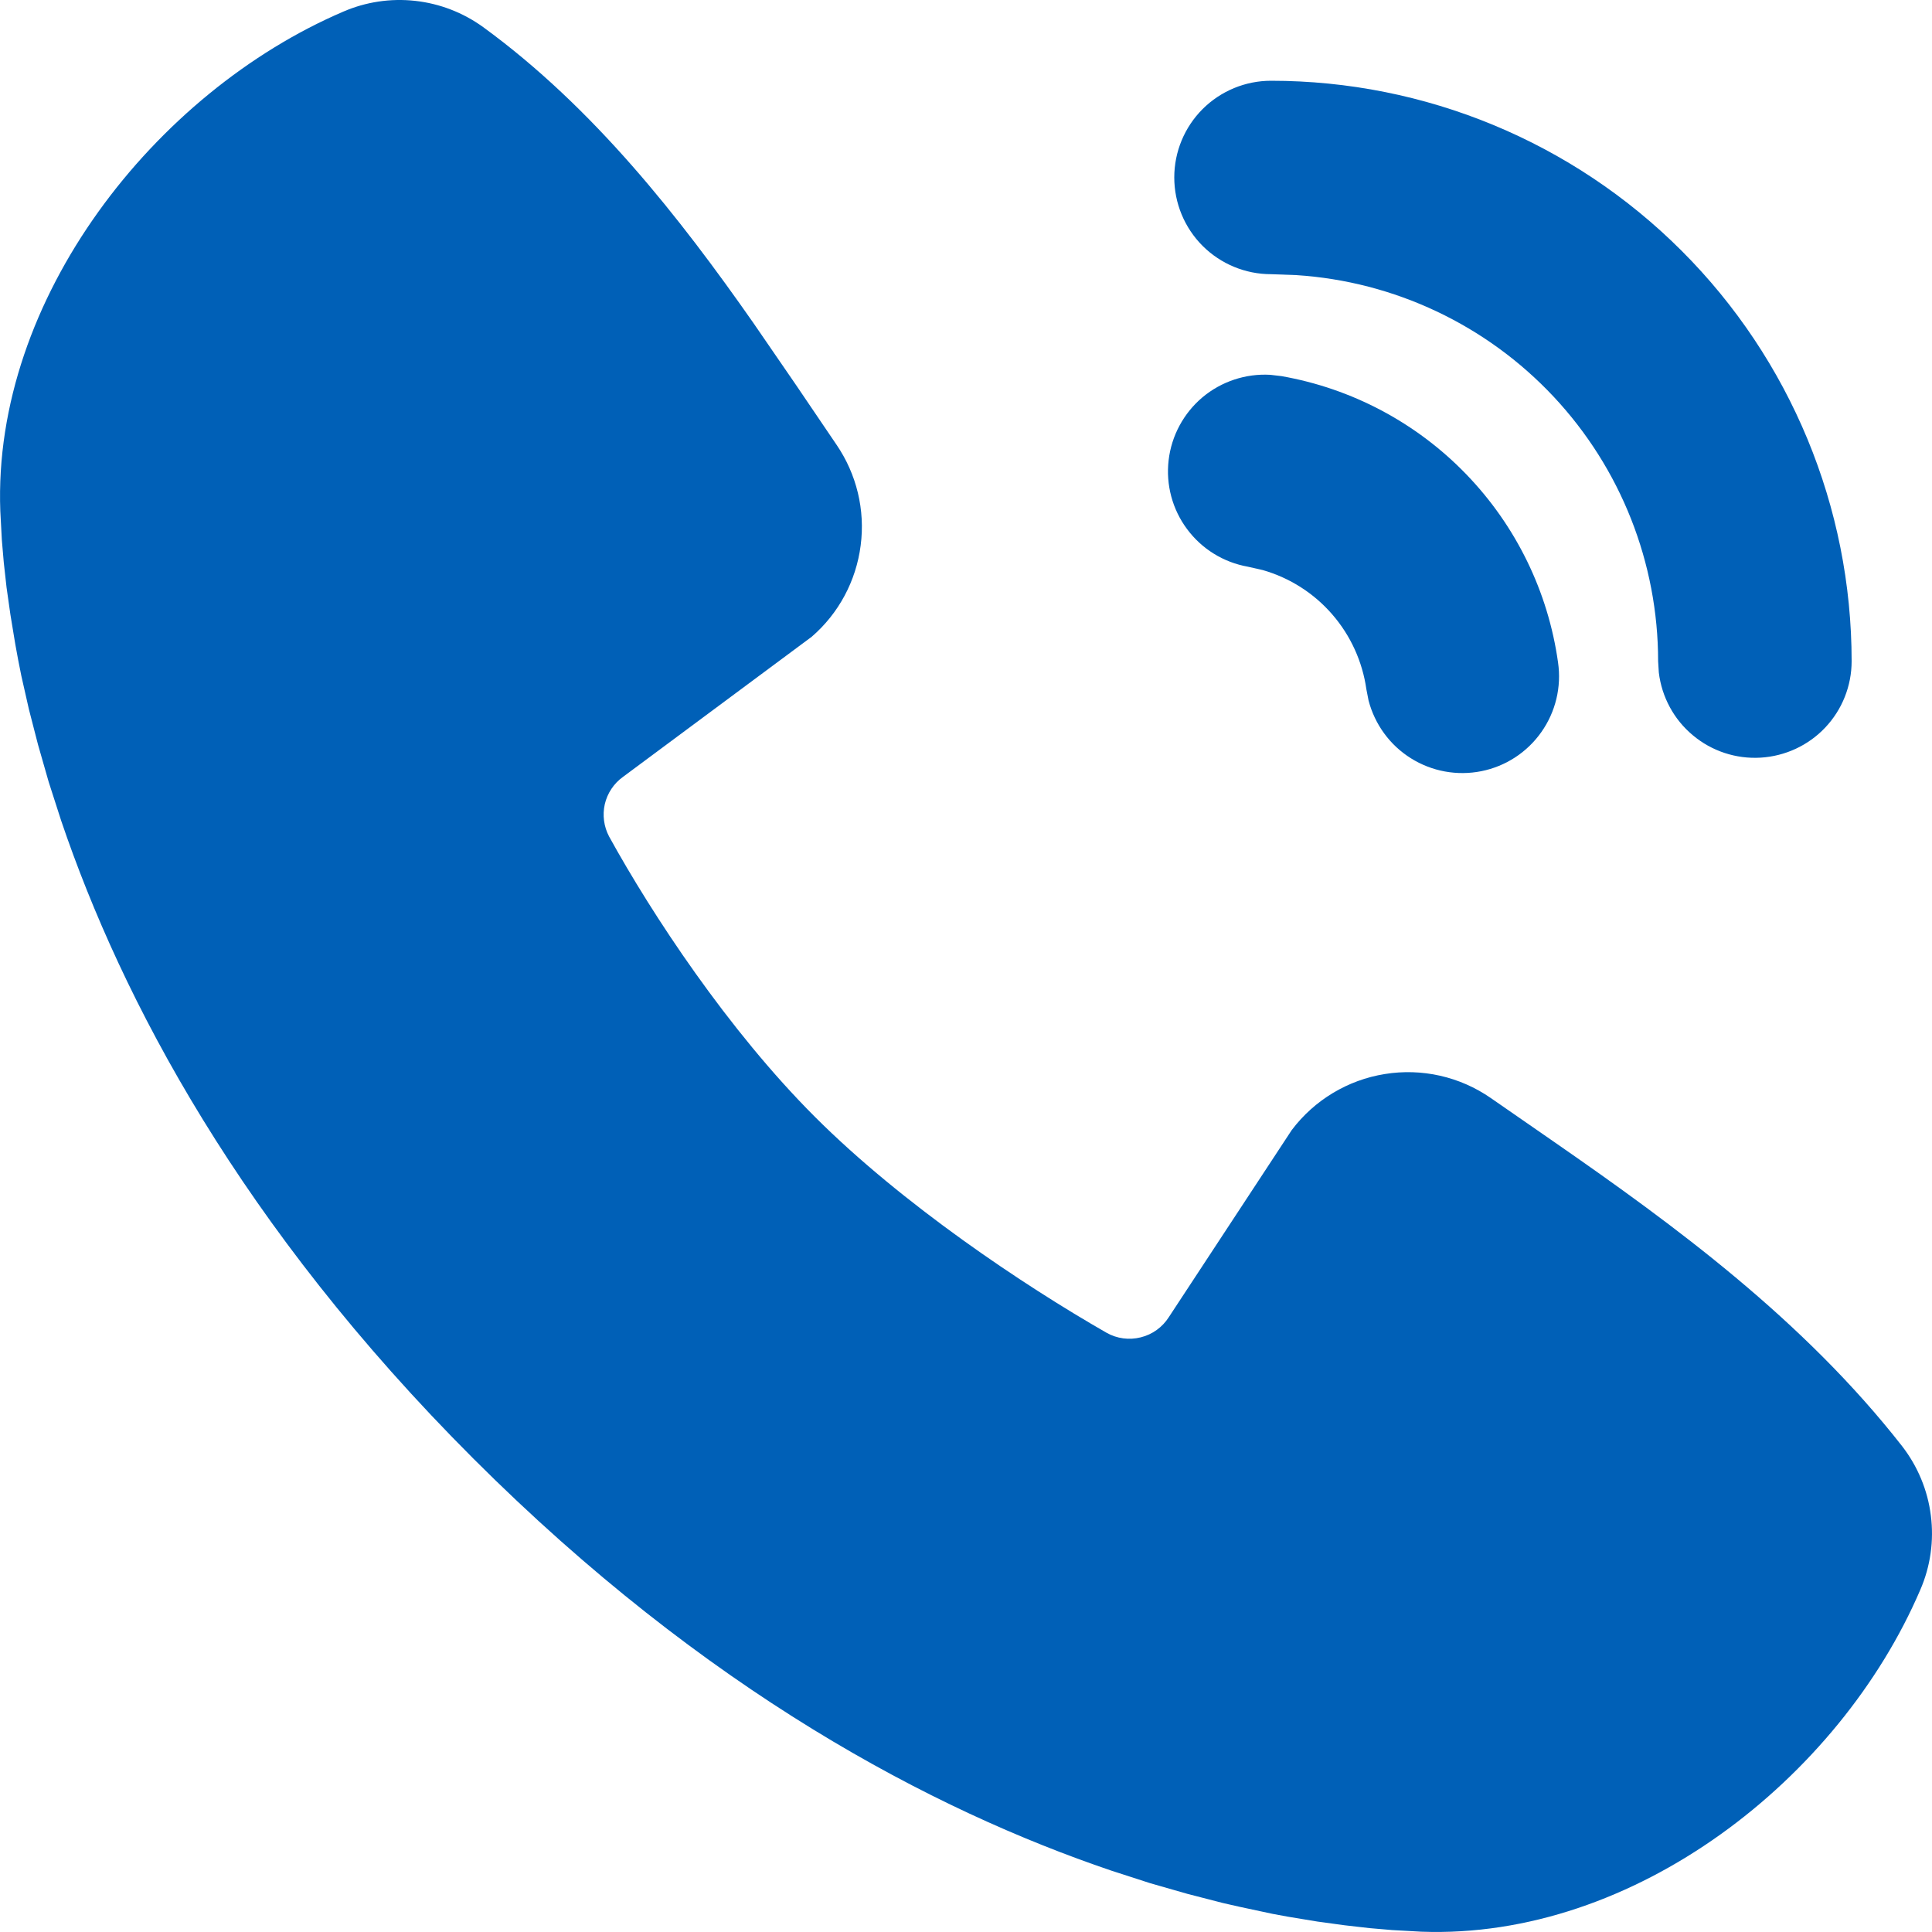
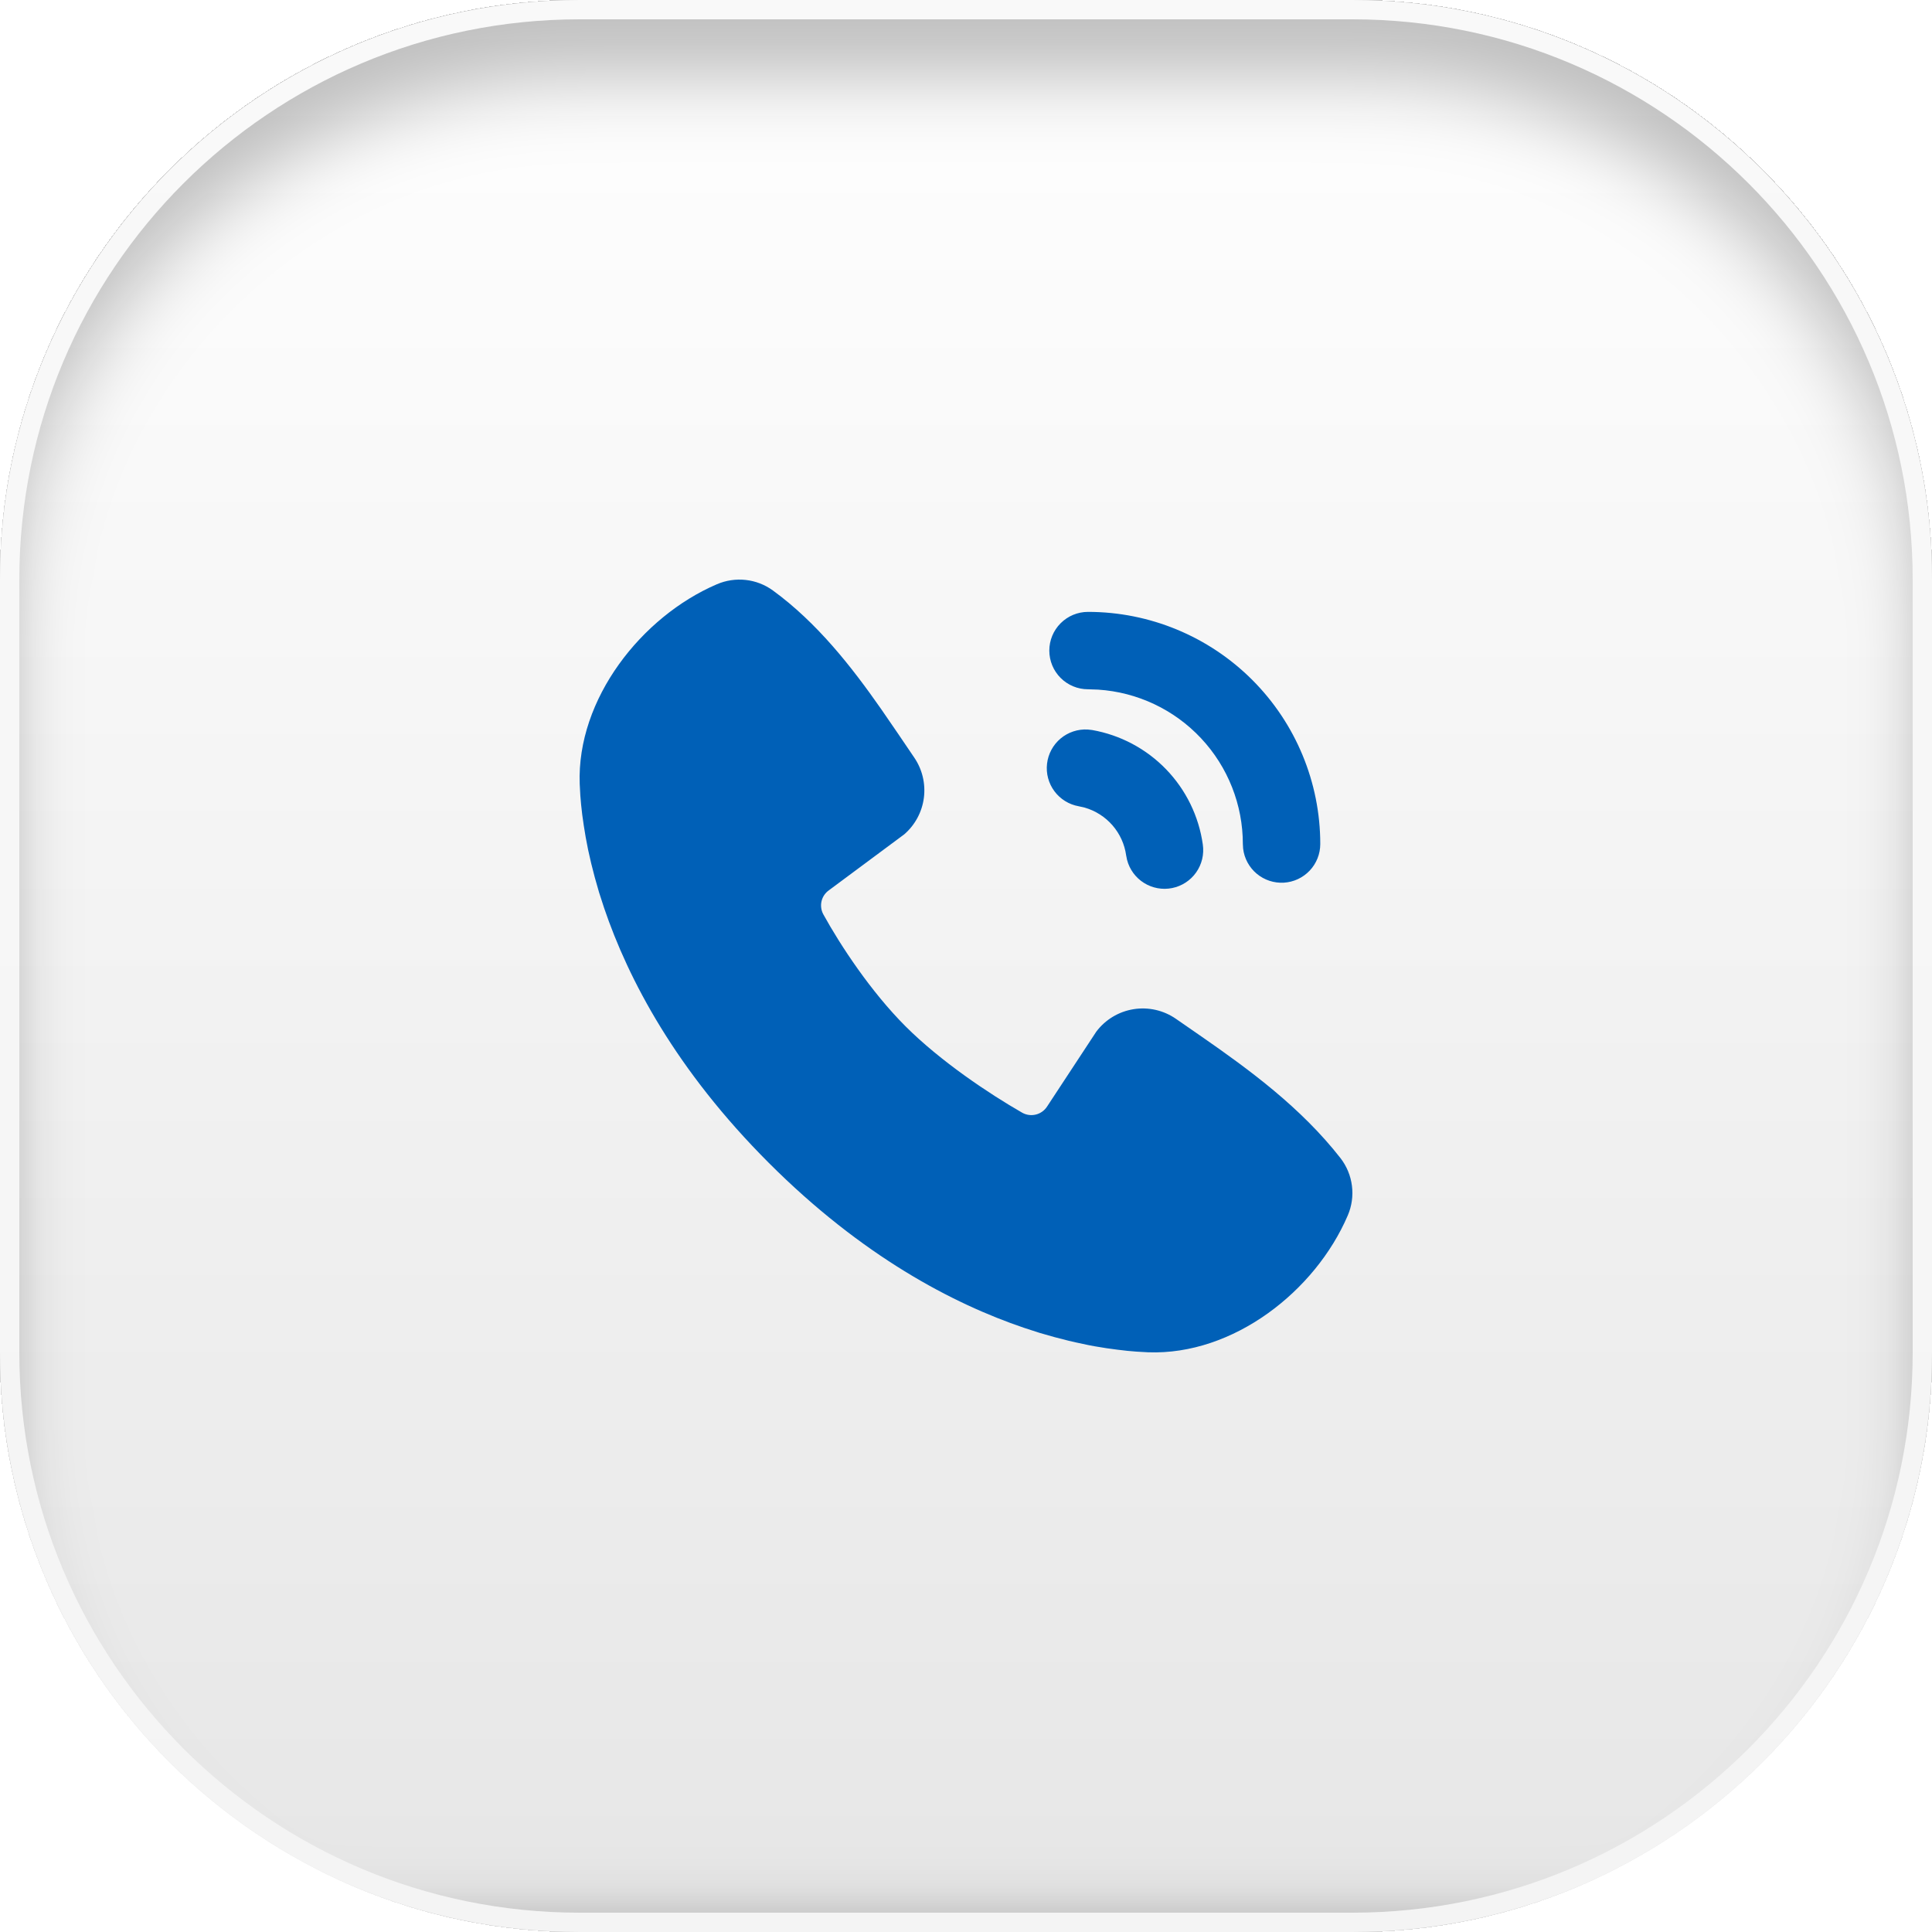
- <svg xmlns="http://www.w3.org/2000/svg" width="25" height="25" viewBox="0 0 25 25" fill="none">
-   <path d="M6.251 0.35C7.682 1.393 8.796 2.816 9.748 4.178L10.302 4.984L10.824 5.754C11.085 6.136 11.197 6.6 11.137 7.058C11.078 7.517 10.853 7.938 10.503 8.24L8.06 10.054C7.942 10.139 7.859 10.265 7.826 10.406C7.794 10.548 7.814 10.697 7.882 10.825C8.436 11.831 9.42 13.328 10.547 14.454C11.675 15.581 13.243 16.63 14.319 17.246C14.453 17.322 14.612 17.343 14.762 17.305C14.912 17.268 15.042 17.174 15.125 17.043L16.715 14.623C17.008 14.235 17.439 13.975 17.919 13.898C18.399 13.82 18.89 13.931 19.29 14.208L20.12 14.783C21.672 15.859 23.338 17.082 24.613 18.713C24.815 18.974 24.944 19.283 24.985 19.61C25.027 19.937 24.98 20.269 24.849 20.571C23.801 23.016 21.149 25.098 18.391 24.996L18.015 24.975L17.723 24.95L17.4 24.913L17.048 24.865L16.666 24.802C16.6 24.79 16.533 24.778 16.466 24.765L16.045 24.675C15.972 24.659 15.898 24.642 15.825 24.625L15.367 24.507L14.885 24.369L14.381 24.206C12.07 23.423 9.136 21.883 6.125 18.874C3.116 15.865 1.576 12.932 0.792 10.621L0.63 10.118L0.492 9.636L0.374 9.178L0.276 8.745C0.248 8.609 0.222 8.473 0.198 8.337L0.135 7.955L0.085 7.603L0.049 7.28L0.024 6.988L0.004 6.613C-0.098 3.864 2.007 1.194 4.441 0.151C4.734 0.024 5.055 -0.024 5.372 0.011C5.69 0.046 5.992 0.163 6.251 0.35ZM16.437 4.85L16.582 4.867C17.494 5.027 18.331 5.472 18.974 6.138C19.617 6.804 20.033 7.656 20.161 8.572C20.207 8.889 20.13 9.211 19.945 9.473C19.761 9.735 19.483 9.916 19.169 9.979C18.854 10.042 18.528 9.982 18.257 9.812C17.985 9.642 17.79 9.374 17.709 9.064L17.681 8.92C17.63 8.561 17.477 8.224 17.239 7.95C17.002 7.676 16.689 7.477 16.341 7.377L16.147 7.333C15.832 7.277 15.551 7.103 15.361 6.847C15.17 6.591 15.085 6.272 15.122 5.955C15.159 5.638 15.316 5.347 15.56 5.141C15.805 4.936 16.119 4.832 16.437 4.85ZM16.447 1.045C18.44 1.045 20.351 1.836 21.76 3.245C23.169 4.653 23.96 6.564 23.96 8.556C23.96 8.875 23.838 9.182 23.619 9.414C23.4 9.646 23.1 9.785 22.782 9.804C22.463 9.823 22.149 9.719 21.905 9.514C21.66 9.31 21.503 9.019 21.465 8.702L21.456 8.556C21.456 7.284 20.973 6.061 20.104 5.133C19.234 4.205 18.044 3.642 16.775 3.56L16.447 3.548C16.115 3.548 15.797 3.416 15.562 3.182C15.327 2.947 15.195 2.628 15.195 2.296C15.195 1.964 15.327 1.646 15.562 1.411C15.797 1.177 16.115 1.045 16.447 1.045Z" fill="#0060B7" />
+ <svg xmlns="http://www.w3.org/2000/svg" width="100" height="100" viewBox="0 0 100 100" fill="none">
+   <g filter="url(#filter0_i_149_3182)">
+     <rect width="100" height="100" rx="30" fill="url(#paint0_linear_149_3182)" />
+   </g>
+   <rect x="0.5" y="0.5" width="99" height="99" rx="29.5" stroke="url(#paint1_linear_149_3182)" />
+   <path d="M40.001 30.56C42.291 32.228 44.074 34.506 45.597 36.685L46.483 37.975L47.318 39.207C47.736 39.817 47.914 40.56 47.82 41.293C47.725 42.027 47.364 42.7 46.805 43.184L42.896 46.087C42.707 46.223 42.574 46.423 42.522 46.65C42.47 46.877 42.502 47.115 42.612 47.321C43.497 48.929 45.072 51.325 46.875 53.127C48.68 54.93 51.189 56.608 52.91 57.594C53.126 57.715 53.38 57.749 53.62 57.688C53.859 57.628 54.067 57.478 54.2 57.269L56.744 53.398C57.212 52.776 57.902 52.36 58.67 52.236C59.438 52.112 60.224 52.29 60.864 52.733L62.192 53.652C64.674 55.375 67.341 57.331 69.381 59.941C69.704 60.358 69.91 60.853 69.976 61.376C70.043 61.899 69.968 62.43 69.759 62.914C68.082 66.826 63.839 70.157 59.425 69.994L58.824 69.96L58.357 69.92L57.84 69.86L57.277 69.784L56.666 69.684C56.559 69.665 56.453 69.644 56.346 69.624L55.673 69.48C55.555 69.454 55.437 69.427 55.32 69.399L54.587 69.211L53.815 68.991L53.01 68.73C49.311 67.477 44.617 65.013 39.801 60.198C34.986 55.385 32.522 50.692 31.268 46.994L31.007 46.189L30.787 45.418L30.599 44.685L30.442 43.992C30.397 43.775 30.355 43.557 30.316 43.339L30.216 42.728L30.136 42.165L30.078 41.648L30.038 41.181L30.006 40.581C29.843 36.182 33.211 31.91 37.106 30.241C37.575 30.039 38.088 29.962 38.596 30.018C39.103 30.073 39.588 30.26 40.001 30.56ZM56.3 37.76L56.532 37.786C57.99 38.044 59.33 38.756 60.359 39.821C61.387 40.886 62.052 42.249 62.258 43.715C62.331 44.222 62.208 44.738 61.912 45.157C61.617 45.576 61.172 45.865 60.669 45.966C60.167 46.067 59.645 45.971 59.211 45.699C58.777 45.427 58.463 44.999 58.335 44.502L58.289 44.272C58.209 43.697 57.963 43.158 57.583 42.72C57.202 42.282 56.703 41.963 56.145 41.802L55.835 41.732C55.332 41.643 54.882 41.365 54.577 40.955C54.272 40.545 54.135 40.035 54.195 39.527C54.254 39.02 54.505 38.554 54.896 38.226C55.288 37.898 55.79 37.731 56.3 37.76ZM56.316 31.671C59.504 31.671 62.562 32.938 64.816 35.191C67.07 37.445 68.337 40.502 68.337 43.689C68.336 44.2 68.141 44.691 67.79 45.062C67.439 45.433 66.96 45.657 66.451 45.687C65.941 45.717 65.439 45.551 65.047 45.223C64.656 44.895 64.404 44.431 64.344 43.924L64.33 43.689C64.331 41.655 63.557 39.697 62.166 38.212C60.775 36.727 58.871 35.828 56.841 35.695L56.316 35.677C55.784 35.677 55.275 35.466 54.899 35.091C54.523 34.715 54.312 34.206 54.312 33.674C54.312 33.143 54.523 32.634 54.899 32.258C55.275 31.882 55.784 31.671 56.316 31.671Z" fill="#0060B7" />
+   <defs>
+     <filter id="filter0_i_149_3182" x="0" y="0" width="100" height="104" filterUnits="userSpaceOnUse" color-interpolation-filters="sRGB">
+       <feFlood flood-opacity="0" result="BackgroundImageFix" />
+       <feBlend mode="normal" in="SourceGraphic" in2="BackgroundImageFix" result="shape" />
+       <feColorMatrix in="SourceAlpha" type="matrix" values="0 0 0 0 0 0 0 0 0 0 0 0 0 0 0 0 0 0 127 0" result="hardAlpha" />
+       <feOffset dy="4" />
+       <feGaussianBlur stdDeviation="2" />
+       <feComposite in2="hardAlpha" operator="arithmetic" k2="-1" k3="1" />
+       <feColorMatrix type="matrix" values="0 0 0 0 0 0 0 0 0 0 0 0 0 0 0 0 0 0 0.25 0" />
+       <feBlend mode="normal" in2="shape" result="effect1_innerShadow_149_3182" />
+     </filter>
+     <linearGradient id="paint0_linear_149_3182" x1="50" y1="0" x2="50" y2="100" gradientUnits="userSpaceOnUse">
+       <stop stop-color="white" />
+       <stop offset="1" stop-color="#E6E6E6" />
+     </linearGradient>
+     <linearGradient id="paint1_linear_149_3182" x1="50" y1="0" x2="50" y2="100" gradientUnits="userSpaceOnUse">
+       <stop stop-color="#F9F9F9" />
+       <stop offset="1" stop-color="#F4F4F4" />
+     </linearGradient>
+   </defs>
</svg>
